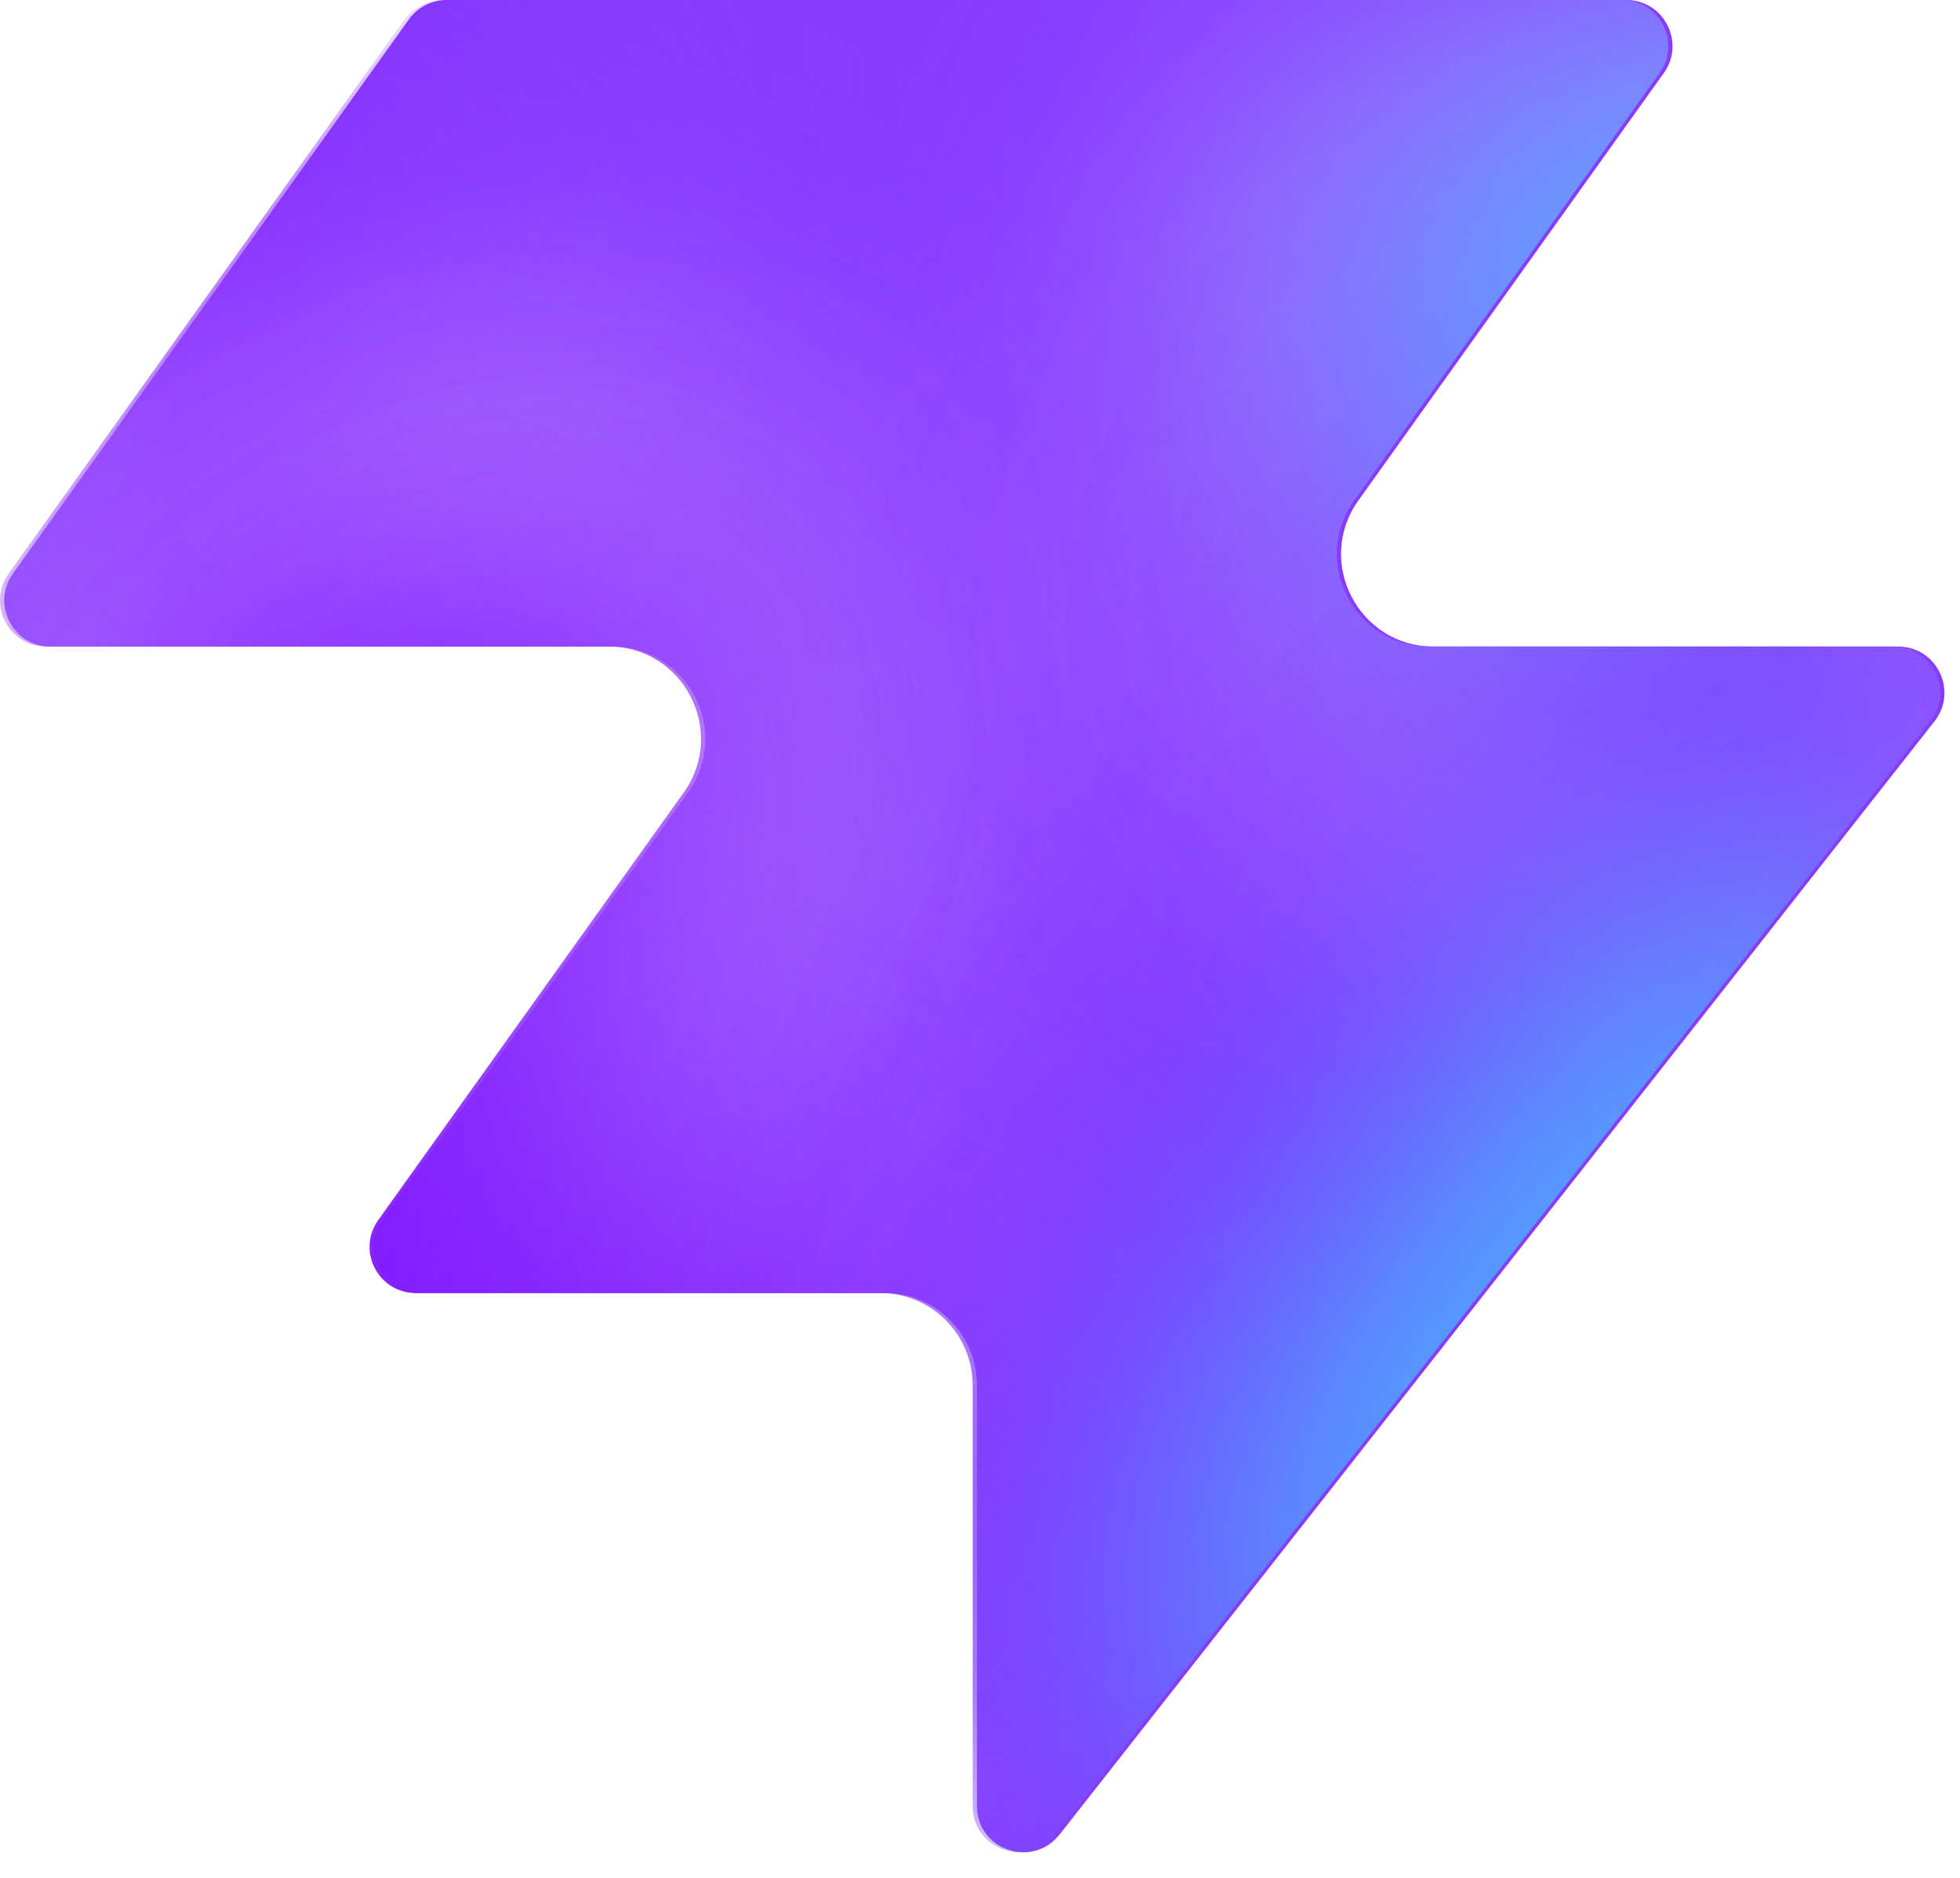
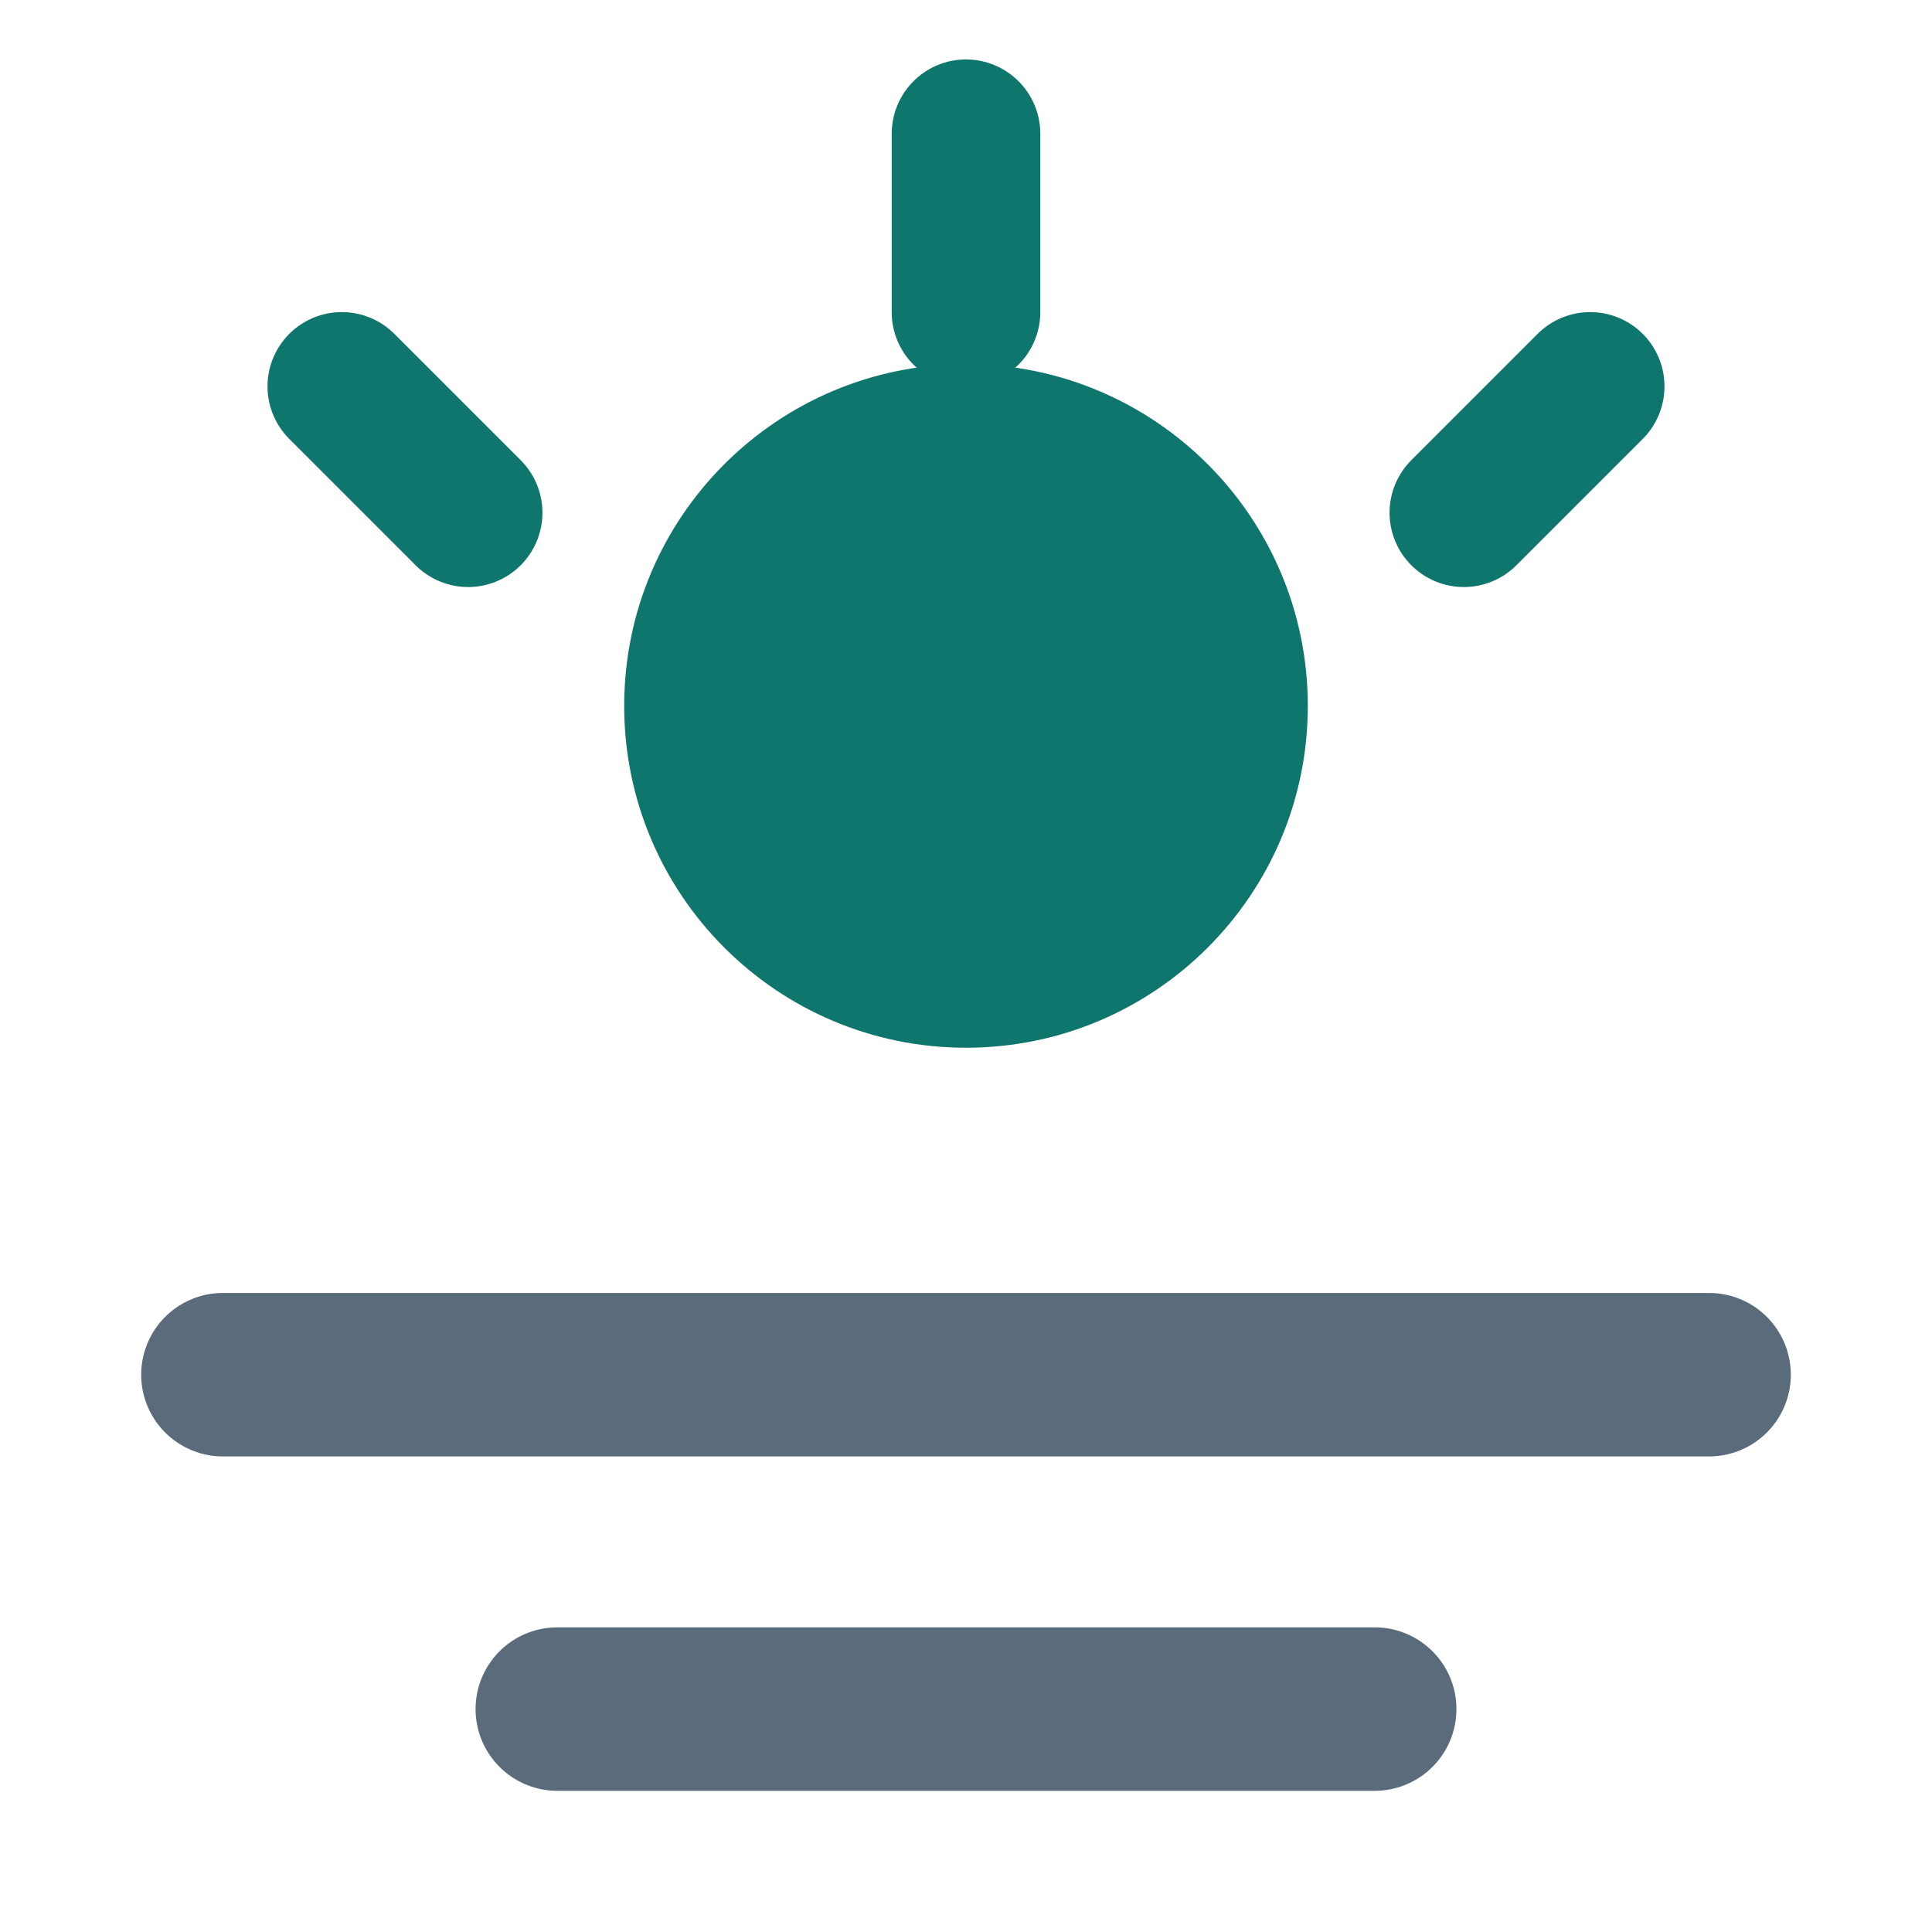
- <svg xmlns="http://www.w3.org/2000/svg" width="48" height="46" fill="none" viewBox="0 0 48 46">
-   <path fill="#863bff" d="M25.946 44.938c-.664.845-2.021.375-2.021-.698V33.937a2.26 2.26 0 0 0-2.262-2.262H10.287c-.92 0-1.456-1.04-.92-1.788l7.48-10.471c1.07-1.497 0-3.578-1.842-3.578H1.237c-.92 0-1.456-1.04-.92-1.788L10.013.474c.214-.297.556-.474.92-.474h28.894c.92 0 1.456 1.04.92 1.788l-7.48 10.471c-1.07 1.498 0 3.579 1.842 3.579h11.377c.943 0 1.473 1.088.89 1.83L25.947 44.94z" style="fill:#863bff;fill:color(display-p3 .525 .23 1);fill-opacity:1" />
-   <mask id="a" width="48" height="46" x="0" y="0" maskUnits="userSpaceOnUse" style="mask-type:alpha">
-     <path fill="#000" d="M25.842 44.938c-.664.844-2.021.375-2.021-.698V33.937a2.26 2.26 0 0 0-2.262-2.262H10.183c-.92 0-1.456-1.04-.92-1.788l7.48-10.471c1.07-1.498 0-3.579-1.842-3.579H1.133c-.92 0-1.456-1.04-.92-1.787L9.91.473c.214-.297.556-.474.92-.474h28.894c.92 0 1.456 1.04.92 1.788l-7.48 10.471c-1.07 1.498 0 3.578 1.842 3.578h11.377c.943 0 1.473 1.088.89 1.832L25.843 44.94z" style="fill:#000;fill-opacity:1" />
-   </mask>
-   <g mask="url(#a)">
-     <g filter="url(#b)">
-       <ellipse cx="5.508" cy="14.704" fill="#ede6ff" rx="5.508" ry="14.704" style="fill:#ede6ff;fill:color(display-p3 .927 .903 1);fill-opacity:1" transform="matrix(.00324 1 1 -.00324 -4.47 31.516)" />
-     </g>
-     <g filter="url(#c)">
-       <ellipse cx="10.399" cy="29.851" fill="#ede6ff" rx="10.399" ry="29.851" style="fill:#ede6ff;fill:color(display-p3 .927 .903 1);fill-opacity:1" transform="matrix(.00324 1 1 -.00324 -39.328 7.883)" />
-     </g>
-     <g filter="url(#d)">
-       <ellipse cx="5.508" cy="30.487" fill="#7e14ff" rx="5.508" ry="30.487" style="fill:#7e14ff;fill:color(display-p3 .492 .077 1);fill-opacity:1" transform="rotate(89.814 -25.913 -14.639)scale(1 -1)" />
-     </g>
-     <g filter="url(#e)">
-       <ellipse cx="5.508" cy="30.599" fill="#7e14ff" rx="5.508" ry="30.599" style="fill:#7e14ff;fill:color(display-p3 .492 .077 1);fill-opacity:1" transform="rotate(89.814 -32.644 -3.334)scale(1 -1)" />
-     </g>
-     <g filter="url(#f)">
-       <ellipse cx="5.508" cy="30.599" fill="#7e14ff" rx="5.508" ry="30.599" style="fill:#7e14ff;fill:color(display-p3 .492 .077 1);fill-opacity:1" transform="matrix(.00324 1 1 -.00324 -34.34 30.47)" />
-     </g>
-     <g filter="url(#g)">
-       <ellipse cx="14.072" cy="22.078" fill="#ede6ff" rx="14.072" ry="22.078" style="fill:#ede6ff;fill:color(display-p3 .927 .903 1);fill-opacity:1" transform="rotate(93.35 24.506 48.493)scale(-1 1)" />
-     </g>
-     <g filter="url(#h)">
-       <ellipse cx="3.47" cy="21.501" fill="#7e14ff" rx="3.47" ry="21.501" style="fill:#7e14ff;fill:color(display-p3 .492 .077 1);fill-opacity:1" transform="rotate(89.009 28.708 47.59)scale(-1 1)" />
-     </g>
-     <g filter="url(#i)">
-       <ellipse cx="3.47" cy="21.501" fill="#7e14ff" rx="3.47" ry="21.501" style="fill:#7e14ff;fill:color(display-p3 .492 .077 1);fill-opacity:1" transform="rotate(89.009 28.708 47.59)scale(-1 1)" />
-     </g>
-     <g filter="url(#j)">
-       <ellipse cx=".387" cy="8.972" fill="#7e14ff" rx="4.407" ry="29.108" style="fill:#7e14ff;fill:color(display-p3 .492 .077 1);fill-opacity:1" transform="rotate(39.51 .387 8.972)" />
-     </g>
-     <g filter="url(#k)">
-       <ellipse cx="47.523" cy="-6.092" fill="#7e14ff" rx="4.407" ry="29.108" style="fill:#7e14ff;fill:color(display-p3 .492 .077 1);fill-opacity:1" transform="rotate(37.892 47.523 -6.092)" />
-     </g>
-     <g filter="url(#l)">
-       <ellipse cx="41.412" cy="6.333" fill="#47bfff" rx="5.971" ry="9.665" style="fill:#47bfff;fill:color(display-p3 .28 .748 1);fill-opacity:1" transform="rotate(37.892 41.412 6.333)" />
-     </g>
-     <g filter="url(#m)">
-       <ellipse cx="-1.879" cy="38.332" fill="#7e14ff" rx="4.407" ry="29.108" style="fill:#7e14ff;fill:color(display-p3 .492 .077 1);fill-opacity:1" transform="rotate(37.892 -1.88 38.332)" />
-     </g>
-     <g filter="url(#n)">
-       <ellipse cx="-1.879" cy="38.332" fill="#7e14ff" rx="4.407" ry="29.108" style="fill:#7e14ff;fill:color(display-p3 .492 .077 1);fill-opacity:1" transform="rotate(37.892 -1.88 38.332)" />
-     </g>
-     <g filter="url(#o)">
-       <ellipse cx="35.651" cy="29.907" fill="#7e14ff" rx="4.407" ry="29.108" style="fill:#7e14ff;fill:color(display-p3 .492 .077 1);fill-opacity:1" transform="rotate(37.892 35.651 29.907)" />
-     </g>
-     <g filter="url(#p)">
-       <ellipse cx="38.418" cy="32.4" fill="#47bfff" rx="5.971" ry="15.297" style="fill:#47bfff;fill:color(display-p3 .28 .748 1);fill-opacity:1" transform="rotate(37.892 38.418 32.4)" />
-     </g>
-   </g>
-   <defs>
-     <filter id="b" width="60.045" height="41.654" x="-19.77" y="16.149" color-interpolation-filters="sRGB" filterUnits="userSpaceOnUse">
-       <feFlood flood-opacity="0" result="BackgroundImageFix" />
-       <feBlend in="SourceGraphic" in2="BackgroundImageFix" result="shape" />
-       <feGaussianBlur result="effect1_foregroundBlur_2002_17158" stdDeviation="7.659" />
-     </filter>
-     <filter id="c" width="90.34" height="51.437" x="-54.613" y="-7.533" color-interpolation-filters="sRGB" filterUnits="userSpaceOnUse">
-       <feFlood flood-opacity="0" result="BackgroundImageFix" />
-       <feBlend in="SourceGraphic" in2="BackgroundImageFix" result="shape" />
-       <feGaussianBlur result="effect1_foregroundBlur_2002_17158" stdDeviation="7.659" />
-     </filter>
-     <filter id="d" width="79.355" height="29.4" x="-49.64" y="2.03" color-interpolation-filters="sRGB" filterUnits="userSpaceOnUse">
-       <feFlood flood-opacity="0" result="BackgroundImageFix" />
-       <feBlend in="SourceGraphic" in2="BackgroundImageFix" result="shape" />
-       <feGaussianBlur result="effect1_foregroundBlur_2002_17158" stdDeviation="4.596" />
-     </filter>
-     <filter id="e" width="79.579" height="29.4" x="-45.045" y="20.029" color-interpolation-filters="sRGB" filterUnits="userSpaceOnUse">
-       <feFlood flood-opacity="0" result="BackgroundImageFix" />
-       <feBlend in="SourceGraphic" in2="BackgroundImageFix" result="shape" />
-       <feGaussianBlur result="effect1_foregroundBlur_2002_17158" stdDeviation="4.596" />
-     </filter>
-     <filter id="f" width="79.579" height="29.4" x="-43.513" y="21.178" color-interpolation-filters="sRGB" filterUnits="userSpaceOnUse">
-       <feFlood flood-opacity="0" result="BackgroundImageFix" />
-       <feBlend in="SourceGraphic" in2="BackgroundImageFix" result="shape" />
-       <feGaussianBlur result="effect1_foregroundBlur_2002_17158" stdDeviation="4.596" />
-     </filter>
-     <filter id="g" width="74.749" height="58.852" x="15.756" y="-17.901" color-interpolation-filters="sRGB" filterUnits="userSpaceOnUse">
-       <feFlood flood-opacity="0" result="BackgroundImageFix" />
-       <feBlend in="SourceGraphic" in2="BackgroundImageFix" result="shape" />
-       <feGaussianBlur result="effect1_foregroundBlur_2002_17158" stdDeviation="7.659" />
-     </filter>
-     <filter id="h" width="61.377" height="25.362" x="23.548" y="2.284" color-interpolation-filters="sRGB" filterUnits="userSpaceOnUse">
-       <feFlood flood-opacity="0" result="BackgroundImageFix" />
-       <feBlend in="SourceGraphic" in2="BackgroundImageFix" result="shape" />
-       <feGaussianBlur result="effect1_foregroundBlur_2002_17158" stdDeviation="4.596" />
-     </filter>
-     <filter id="i" width="61.377" height="25.362" x="23.548" y="2.284" color-interpolation-filters="sRGB" filterUnits="userSpaceOnUse">
-       <feFlood flood-opacity="0" result="BackgroundImageFix" />
-       <feBlend in="SourceGraphic" in2="BackgroundImageFix" result="shape" />
-       <feGaussianBlur result="effect1_foregroundBlur_2002_17158" stdDeviation="4.596" />
-     </filter>
-     <filter id="j" width="56.045" height="63.649" x="-27.636" y="-22.853" color-interpolation-filters="sRGB" filterUnits="userSpaceOnUse">
-       <feFlood flood-opacity="0" result="BackgroundImageFix" />
-       <feBlend in="SourceGraphic" in2="BackgroundImageFix" result="shape" />
-       <feGaussianBlur result="effect1_foregroundBlur_2002_17158" stdDeviation="4.596" />
-     </filter>
-     <filter id="k" width="54.814" height="64.646" x="20.116" y="-38.415" color-interpolation-filters="sRGB" filterUnits="userSpaceOnUse">
-       <feFlood flood-opacity="0" result="BackgroundImageFix" />
-       <feBlend in="SourceGraphic" in2="BackgroundImageFix" result="shape" />
-       <feGaussianBlur result="effect1_foregroundBlur_2002_17158" stdDeviation="4.596" />
-     </filter>
-     <filter id="l" width="33.541" height="35.313" x="24.641" y="-11.323" color-interpolation-filters="sRGB" filterUnits="userSpaceOnUse">
-       <feFlood flood-opacity="0" result="BackgroundImageFix" />
-       <feBlend in="SourceGraphic" in2="BackgroundImageFix" result="shape" />
-       <feGaussianBlur result="effect1_foregroundBlur_2002_17158" stdDeviation="4.596" />
-     </filter>
-     <filter id="m" width="54.814" height="64.646" x="-29.286" y="6.009" color-interpolation-filters="sRGB" filterUnits="userSpaceOnUse">
-       <feFlood flood-opacity="0" result="BackgroundImageFix" />
-       <feBlend in="SourceGraphic" in2="BackgroundImageFix" result="shape" />
-       <feGaussianBlur result="effect1_foregroundBlur_2002_17158" stdDeviation="4.596" />
-     </filter>
-     <filter id="n" width="54.814" height="64.646" x="-29.286" y="6.009" color-interpolation-filters="sRGB" filterUnits="userSpaceOnUse">
-       <feFlood flood-opacity="0" result="BackgroundImageFix" />
-       <feBlend in="SourceGraphic" in2="BackgroundImageFix" result="shape" />
-       <feGaussianBlur result="effect1_foregroundBlur_2002_17158" stdDeviation="4.596" />
-     </filter>
-     <filter id="o" width="54.814" height="64.646" x="8.244" y="-2.416" color-interpolation-filters="sRGB" filterUnits="userSpaceOnUse">
-       <feFlood flood-opacity="0" result="BackgroundImageFix" />
-       <feBlend in="SourceGraphic" in2="BackgroundImageFix" result="shape" />
-       <feGaussianBlur result="effect1_foregroundBlur_2002_17158" stdDeviation="4.596" />
-     </filter>
-     <filter id="p" width="39.409" height="43.623" x="18.713" y="10.588" color-interpolation-filters="sRGB" filterUnits="userSpaceOnUse">
-       <feFlood flood-opacity="0" result="BackgroundImageFix" />
-       <feBlend in="SourceGraphic" in2="BackgroundImageFix" result="shape" />
-       <feGaussianBlur result="effect1_foregroundBlur_2002_17158" stdDeviation="4.596" />
-     </filter>
-   </defs>
+ <svg xmlns="http://www.w3.org/2000/svg" fill="none" viewBox="0 0 26 26">
+   <circle cx="13" cy="9.5" r="4.6" fill="#0f766e" />
+   <path d="M13 1.8v2.4M4.6 5.2l1.7 1.7M21.4 5.2l-1.7 1.7" stroke="#0f766e" stroke-width="2" stroke-linecap="round" />
+   <path d="M3 18.5h20M7.5 23h11" stroke="#5a6b7c" stroke-width="2.2" stroke-linecap="round" />
</svg>
